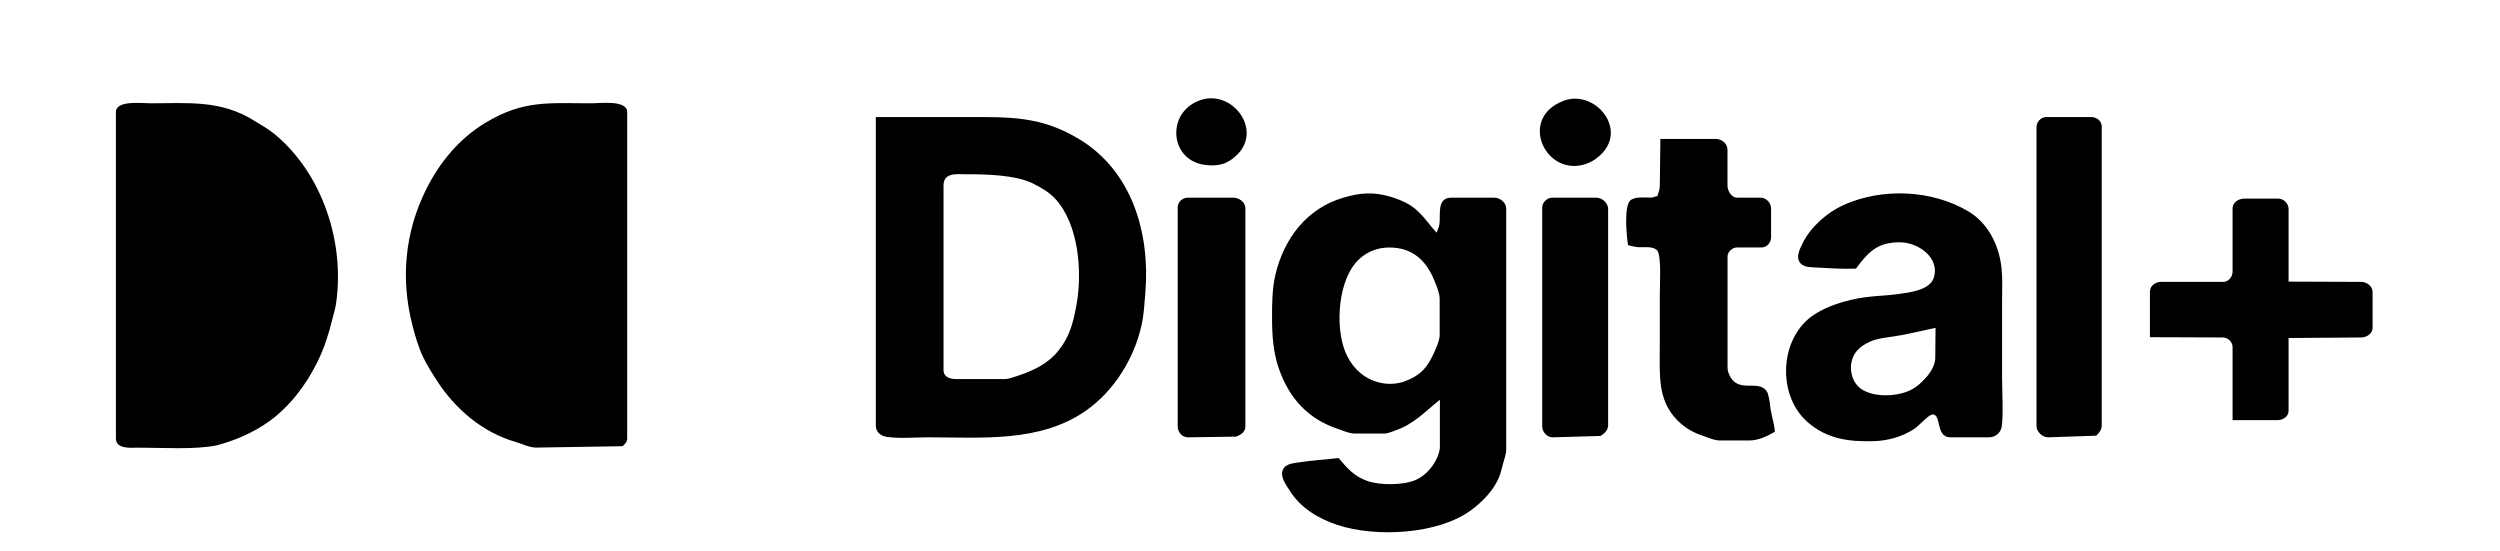
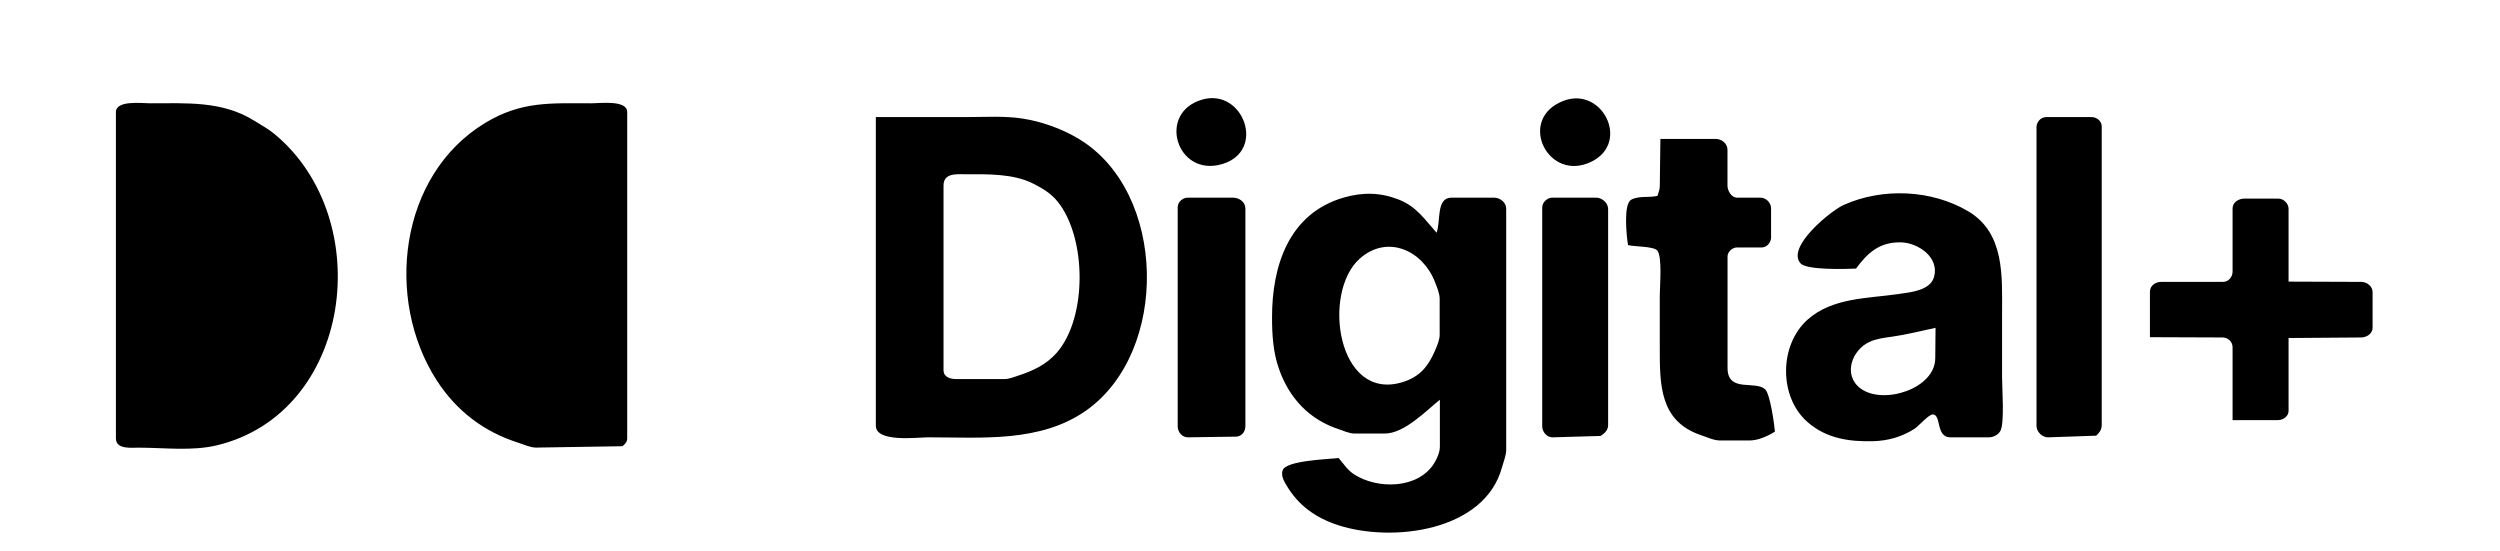
<svg xmlns="http://www.w3.org/2000/svg" width="363" height="80" viewBox="0 0 363 80">
-   <path fill="#000000" fill-rule="evenodd" d="M177.47 23.82C176.77 24.03 176.01 24.04 175.29 23.98C169.65 23.54 169.22 16 174.56 14.46C178.97 13.19 183.16 18.68 179.79 22.31C179.17 22.98 178.35 23.56 177.47 23.82ZM230.46 23.74C224.52 25.97 220.27 17.18 227.05 14.63C231.39 12.99 236.12 18.35 232.74 22.14C232.13 22.82 231.32 23.42 230.46 23.74ZM31.49 64.66C28.35 65.32 23.45 65 20.12 65C19.06 65 16.83 65.28 16.83 63.65L16.83 16.27C16.83 14.51 20.65 15 21.8 15C27.26 15 32.04 14.47 36.92 17.53C37.93 18.16 39.01 18.74 39.92 19.51C46.85 25.28 50.08 35.23 48.8 44.04C48.69 44.83 48.44 45.59 48.25 46.37C47.71 48.58 47.09 50.52 46.08 52.57C44.47 55.86 42.07 59.03 39.08 61.18C36.78 62.83 34.21 63.93 31.49 64.66ZM90.39 64.79L77.83 64.99C76.87 64.99 75.84 64.45 74.93 64.19C70.07 62.8 66.07 59.38 63.38 55.18C62.65 54.04 61.95 52.95 61.38 51.72C60.71 50.28 60.26 48.71 59.87 47.18C58.16 40.48 58.78 33.76 61.85 27.55C63.82 23.58 66.66 20.14 70.48 17.83C76.02 14.48 79.79 15 85.92 15C87.11 15 91.07 14.48 91.07 16.27L91.07 63.64C91.07 64.19 90.76 64.46 90.39 64.79ZM127.17 17C131.57 17 135.97 17 140.37 17C146.52 17 151.04 16.82 156.6 20.14C164.44 24.83 167.02 33.93 166.3 42.57C166.17 44.09 166.1 45.64 165.77 47.13C164.72 52 161.79 56.74 157.69 59.62C151.04 64.29 142.54 63.5 134.84 63.5C132.87 63.5 130.79 63.7 128.84 63.45C127.94 63.34 127.17 62.78 127.17 61.8L127.17 17ZM304.37 63.26L297.41 63.5C296.55 63.5 295.7 62.71 295.7 61.83L295.7 18.46C295.7 17.71 296.33 17 297.1 17L303.69 17C304.44 17 305.17 17.57 305.17 18.36L305.17 61.73C305.17 62.4 304.82 62.84 304.37 63.26ZM236.39 35.59C236.18 34.37 235.73 29.7 236.82 29.02C237.83 28.39 239.25 28.85 240.37 28.61C243.02 28.04 238.25 29.06 240.67 28.44C240.79 28 241 27.55 241 27.08L241.09 20.17L249.09 20.17C249.98 20.17 250.83 20.81 250.83 21.76L250.83 26.95C250.83 27.69 251.39 28.7 252.22 28.7L255.62 28.7C256.44 28.7 257.16 29.44 257.16 30.26L257.16 34.46C257.16 35.2 256.57 35.93 255.79 35.93L252.19 35.93C251.55 35.93 250.84 36.56 250.84 37.22L250.84 53.42C250.84 53.81 251 54.24 251.17 54.58C252.4 57.01 254.97 55.27 256.31 56.54C256.51 56.73 256.63 56.97 256.71 57.22C256.96 57.98 256.98 58.8 257.12 59.58C257.31 60.63 257.63 61.62 257.72 62.67C256.64 63.34 255.29 63.96 253.98 63.96L249.78 63.96C248.89 63.96 247.91 63.5 247.08 63.21C245.64 62.73 244.46 61.98 243.41 60.88C240.68 58 241 54.37 241 50.69C241 48.09 241 45.49 241 42.89C241 41.72 241.27 37.1 240.63 36.37C240.01 35.67 238.59 35.96 237.75 35.88C237.28 35.84 236.84 35.7 236.39 35.59ZM148 54.49C150.19 53.74 152.18 52.79 153.66 50.94C155.33 48.87 155.82 46.88 156.29 44.35C157.19 39.59 156.65 32.48 153.16 28.8C152.27 27.87 151.17 27.24 150.04 26.67C147.48 25.37 143.07 25.3 140.23 25.3C138.9 25.3 137 25.02 137 26.94L137 53.72C137 54.79 137.99 55.04 138.86 55.04L145.85 55.04C146.56 55.04 147.33 54.7 148 54.49ZM194.38 66.51C195.66 68.03 196.58 69.13 198.52 69.83C200.36 70.49 203.81 70.48 205.6 69.67C206.76 69.14 207.69 68.2 208.33 67.11C208.71 66.47 209.07 65.6 209.07 64.84L209.07 58.04C206.82 59.85 205.26 61.63 202.42 62.57C202 62.71 201.51 62.95 201.06 62.95L196.67 62.95C195.9 62.95 195.07 62.54 194.35 62.31C189.95 60.85 187.24 57.91 185.71 53.58C184.86 51.2 184.7 48.61 184.7 46.09C184.7 44.07 184.72 41.9 185.18 39.92C186.43 34.61 189.77 30.22 195.13 28.68C196.24 28.36 197.29 28.12 198.46 28.09C200.09 28.05 201.61 28.39 203.13 28.99C206.06 30.15 206.67 31.64 208.59 33.79C208.76 33.35 208.95 32.99 209.01 32.51C209.19 31.11 208.59 28.7 210.75 28.7L216.95 28.7C217.82 28.7 218.7 29.4 218.7 30.31L218.7 65.29C218.7 65.94 218.43 66.63 218.26 67.25C218.07 67.95 217.92 68.68 217.64 69.35C216.85 71.22 215.27 72.83 213.67 74.03C208.87 77.62 199.77 78.06 194.22 76.23C191.42 75.31 188.83 73.75 187.24 71.2C186.74 70.4 185.88 69.29 186.24 68.28C186.53 67.47 187.47 67.3 188.22 67.19C190.25 66.87 192.34 66.73 194.38 66.51ZM269.49 39C267.56 39.08 265.63 38.95 263.7 38.84C262.97 38.8 261.98 38.83 261.44 38.24C260.67 37.38 261.35 36.11 261.77 35.26C262.93 32.93 265.32 30.83 267.68 29.77C273.29 27.25 280.48 27.54 285.79 30.68C288.71 32.41 290.31 35.7 290.63 39.01C290.79 40.59 290.7 42.21 290.7 43.8C290.7 47.47 290.7 51.13 290.7 54.8C290.7 56.62 290.91 60.39 290.64 61.99C290.49 62.88 289.69 63.5 288.79 63.5L283.19 63.5C281.04 63.5 281.92 60.21 280.64 60.17C280.08 60.15 278.6 61.85 278.01 62.24C276.2 63.43 274.12 64.01 271.97 64.06C268.4 64.15 265.25 63.73 262.45 61.28C258.26 57.61 258.34 50.11 262.44 46.43C264.52 44.57 268.17 43.5 270.9 43.15C272.49 42.94 274.09 42.92 275.68 42.69C277.33 42.45 280.26 42.14 280.81 40.26C281.66 37.4 278.54 35.25 276.03 35.19C272.7 35.11 271.33 36.5 269.49 39ZM179.47 63.4L172.48 63.5C171.63 63.5 171 62.73 171 61.9L171 30.1C171 29.33 171.72 28.7 172.46 28.7L179.06 28.7C179.93 28.7 180.83 29.34 180.83 30.27L180.83 61.88C180.83 62.74 180.18 63.14 179.47 63.4ZM232.41 63.3L225.44 63.5C224.62 63.5 223.93 62.72 223.93 61.91L223.93 30.13C223.93 29.39 224.64 28.7 225.38 28.7L231.77 28.7C232.63 28.7 233.5 29.47 233.5 30.35L233.5 61.73C233.5 62.47 232.97 62.93 232.41 63.3ZM324.17 61L324.17 50.4C324.17 49.63 323.49 49 322.73 49L312.17 48.96L312.17 42.36C312.17 41.47 312.98 40.93 313.8 40.93L322.8 40.93C323.58 40.93 324.17 40.19 324.17 39.45L324.17 30.25C324.17 29.38 325.06 28.84 325.85 28.84L330.85 28.84C331.57 28.84 332.3 29.57 332.3 30.29L332.3 40.89L342.86 40.93C343.65 40.93 344.5 41.56 344.5 42.39L344.5 47.59C344.5 48.46 343.62 49 342.83 49L332.3 49.08L332.3 59.68C332.3 60.46 331.48 61 330.77 61L324.17 61ZM203.7 55.47C206.27 54.56 207.29 53.38 208.36 50.92C208.65 50.24 209.04 49.36 209.04 48.61L209.04 43.41C209.04 42.58 208.64 41.67 208.34 40.91C207.13 37.82 205.09 35.9 201.64 35.94C200.05 35.96 198.65 36.48 197.45 37.54C194.27 40.35 193.81 47.35 195.34 51.1C196.12 52.98 197.47 54.53 199.4 55.27C200.86 55.82 202.2 55.88 203.7 55.47ZM281.04 47.6C278.96 48.04 276.88 48.58 274.77 48.88C273.64 49.04 272.54 49.15 271.48 49.63C270.63 50.01 269.83 50.55 269.32 51.35C268.34 52.91 268.66 55.3 270.16 56.41C271.99 57.77 275.52 57.61 277.47 56.61C278.41 56.13 279.22 55.35 279.89 54.55C280.43 53.89 281 52.88 281 52L281.04 47.6Z" />
+   <path fill="#000000" fill-rule="evenodd" d="M177.47 23.82C170.86 25.8 167.94 16.37 174.56 14.46C180.5 12.74 183.92 21.9 177.47 23.82ZM230.46 23.74C224.45 25.99 220.4 17.13 227.05 14.63C232.86 12.44 237.03 21.28 230.46 23.74ZM31.49 64.66C27.87 65.53 23.83 65 20.12 65C19.06 65 16.83 65.28 16.83 63.65L16.83 16.27C16.83 14.51 20.65 15 21.8 15C27.04 15 32.28 14.62 36.92 17.53C37.93 18.16 39.01 18.74 39.92 19.51C54.8 31.92 51.14 59.95 31.49 64.66ZM90.39 64.79L77.83 64.99C77 64.99 76.09 64.55 75.31 64.3C70.27 62.72 66.24 59.64 63.38 55.18C55.86 43.45 57.91 25.41 70.48 17.83C75.74 14.65 80.05 15 85.92 15C87.11 15 91.07 14.48 91.07 16.27L91.07 63.64C91.07 64.19 90.76 64.46 90.39 64.79ZM127.17 17C131.57 17 135.97 17 140.37 17C143.07 17 145.88 16.8 148.56 17.23C151.31 17.66 154.21 18.71 156.6 20.14C169.47 27.83 169.83 51.09 157.69 59.62C151.04 64.29 142.54 63.5 134.84 63.5C133.12 63.5 127.17 64.29 127.17 61.8L127.17 17ZM304.37 63.26L297.41 63.5C296.55 63.53 295.7 62.71 295.7 61.83L295.7 18.46C295.7 17.71 296.33 17 297.1 17L303.69 17C304.44 17 305.17 17.57 305.17 18.36L305.17 61.73C305.17 62.4 304.82 62.84 304.37 63.26ZM236.39 35.59C236.18 34.35 235.69 29.72 236.82 29.02C237.84 28.39 239.55 28.73 240.67 28.44C240.79 28 241 27.55 241 27.08L241.09 20.17L249.09 20.17C249.98 20.17 250.83 20.81 250.83 21.76L250.83 26.95C250.83 27.69 251.39 28.7 252.22 28.7L255.62 28.7C256.44 28.7 257.16 29.44 257.16 30.26L257.16 34.46C257.16 35.2 256.57 35.93 255.79 35.93L252.19 35.93C251.55 35.93 250.84 36.56 250.84 37.22L250.84 53.42C250.84 57.09 254.87 55.18 256.31 56.54C257.02 57.22 257.63 61.57 257.72 62.67C256.64 63.34 255.29 63.96 253.98 63.96L249.78 63.96C248.83 63.96 247.78 63.45 246.89 63.15C240.95 61.12 241 55.73 241 50.49C241 47.96 241 45.43 241 42.89C241 41.62 241.39 37.23 240.63 36.37C240.08 35.75 237.35 35.83 236.39 35.59ZM148 54.49C150.07 53.81 151.94 52.91 153.41 51.25C157.91 46.15 157.79 34.47 153.55 29.25C152.61 28.08 151.36 27.34 150.04 26.67C147.13 25.19 143.4 25.3 140.23 25.3C138.92 25.3 137 25.08 137 26.94L137 53.72C137 54.79 137.99 55.04 138.86 55.04L145.85 55.04C146.56 55.04 147.33 54.71 148 54.49ZM194.38 66.51C195.05 67.31 195.67 68.25 196.56 68.84C199.96 71.08 205.9 71.02 208.23 67.28C208.66 66.59 209.07 65.67 209.07 64.84L209.07 58.04C207.01 59.7 203.9 62.95 201.06 62.95L196.67 62.95C195.9 62.95 195.07 62.54 194.35 62.31C190.07 60.89 187.2 57.8 185.71 53.58C184.86 51.2 184.7 48.61 184.7 46.09C184.69 38.57 187.15 30.98 195.13 28.68C197.88 27.89 200.45 27.93 203.13 28.99C205.66 29.99 206.87 31.86 208.59 33.79C209.23 32.17 208.48 28.7 210.75 28.7L216.95 28.7C217.82 28.7 218.7 29.4 218.7 30.31L218.7 65.29C218.7 66.13 218.32 67.02 218.1 67.82C215.59 77.2 202.06 78.82 194.22 76.23C191.05 75.18 188.54 73.41 186.83 70.52C186.44 69.87 185.96 69.07 186.24 68.28C186.75 66.86 192.85 66.68 194.38 66.51ZM269.49 39C268.01 39.06 262.36 39.25 261.44 38.24C259.32 35.88 265.84 30.6 267.68 29.77C273.32 27.23 280.44 27.52 285.79 30.68C291.14 33.85 290.7 40.22 290.7 45.6C290.7 48.67 290.7 51.73 290.7 54.8C290.7 56.4 291.08 61.36 290.46 62.56C290.16 63.14 289.42 63.5 288.79 63.5L283.19 63.5C281.04 63.5 281.92 60.21 280.64 60.17C280.08 60.15 278.6 61.85 278.01 62.24C276.2 63.43 274.12 64.01 271.97 64.06C268.48 64.15 265.18 63.67 262.45 61.28C258.26 57.61 258.34 50.11 262.44 46.43C266.06 43.19 271.18 43.35 275.68 42.69C277.36 42.44 280.23 42.21 280.81 40.26C281.66 37.4 278.54 35.25 276.03 35.19C272.96 35.12 271.21 36.66 269.49 39ZM179.47 63.4L172.48 63.5C171.63 63.5 171 62.73 171 61.9L171 30.1C171 29.33 171.72 28.7 172.46 28.7L179.06 28.7C179.93 28.7 180.83 29.34 180.83 30.27L180.83 61.88C180.83 62.74 180.23 63.39 179.47 63.4ZM232.41 63.3L225.44 63.5C224.62 63.52 223.93 62.72 223.93 61.91L223.93 30.13C223.93 29.39 224.64 28.7 225.38 28.7L231.77 28.7C232.63 28.7 233.5 29.47 233.5 30.35L233.5 61.73C233.5 62.47 232.97 62.93 232.41 63.3ZM324.17 61L324.17 50.4C324.17 49.63 323.49 49 322.73 49L312.17 48.96L312.17 42.36C312.17 41.47 312.98 40.93 313.8 40.93L322.8 40.93C323.58 40.93 324.17 40.19 324.17 39.45L324.17 30.25C324.17 29.38 325.06 28.84 325.85 28.84L330.85 28.84C331.57 28.84 332.3 29.57 332.3 30.29L332.3 40.89L342.86 40.93C343.65 40.93 344.5 41.56 344.5 42.39L344.5 47.59C344.5 48.46 343.62 49 342.83 49L332.3 49.08L332.3 59.68C332.3 60.46 331.48 61 330.77 61L324.17 61ZM203.7 55.47C206.15 54.7 207.35 53.24 208.36 50.92C208.65 50.24 209.04 49.36 209.04 48.61L209.04 43.41C209.04 42.58 208.64 41.67 208.34 40.91C206.58 36.39 201.48 33.99 197.45 37.54C191.88 42.46 194.18 58.46 203.7 55.47ZM281.04 47.6C278.96 48.04 276.88 48.58 274.77 48.88C273.64 49.04 272.54 49.15 271.48 49.63C268.91 50.78 267.53 54.46 270.16 56.41C273.42 58.83 281 56.47 281 52L281.04 47.6Z" />
</svg>
